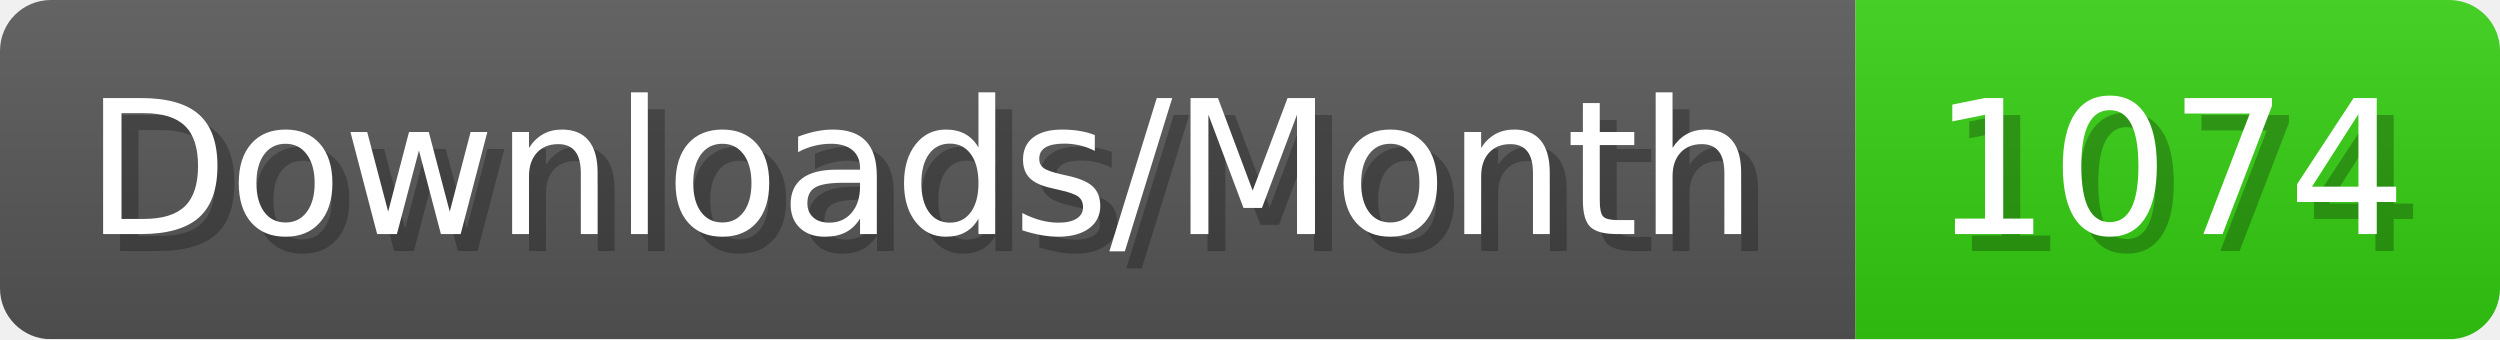
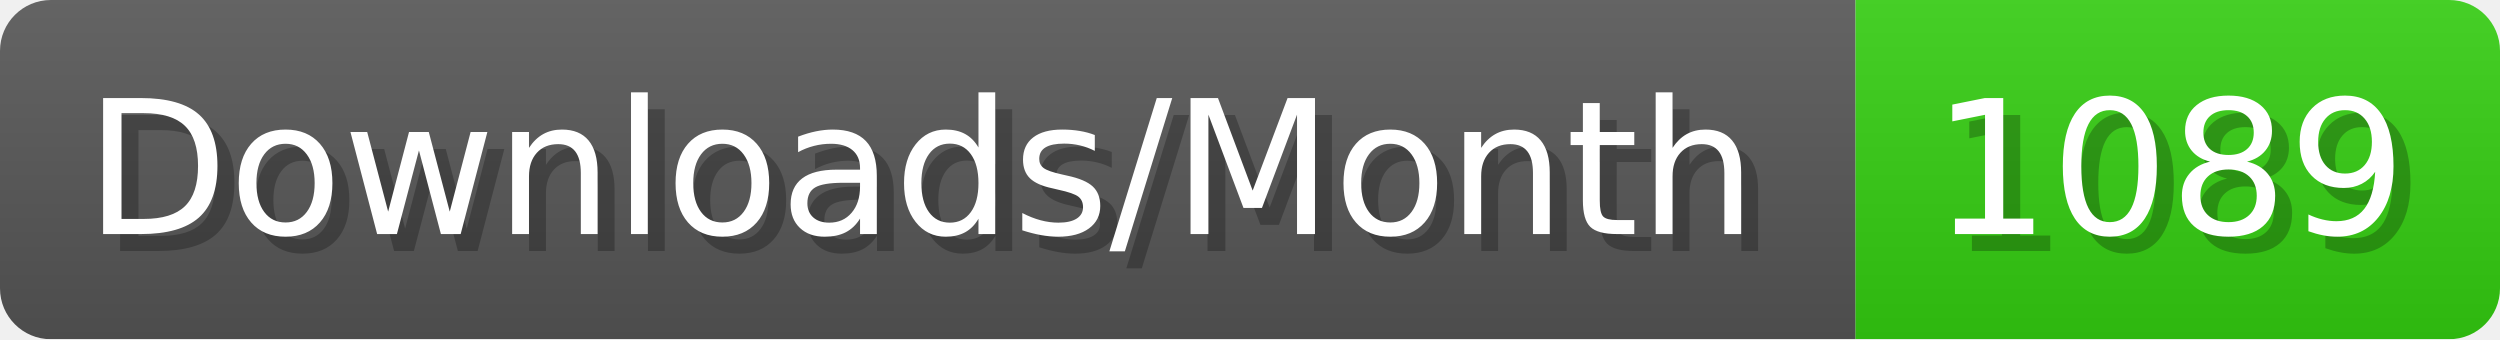
- <svg xmlns="http://www.w3.org/2000/svg" width="147.4" height="20" viewBox="0 0 1474 200" role="img" aria-label="Downloads/Month: 1074">
+ <svg xmlns="http://www.w3.org/2000/svg" width="147.4" height="20" viewBox="0 0 1474 200" role="img" aria-label="Downloads/Month: 1089">
  <linearGradient id="YlXUI" x2="0" y2="100%">
    <stop offset="0" stop-opacity=".1" stop-color="#EEE" />
    <stop offset="1" stop-opacity=".1" />
  </linearGradient>
  <mask id="JHhop">
    <rect width="1474" height="200" rx="30" fill="#FFF" />
  </mask>
  <g mask="url(#JHhop)">
    <rect width="1094" height="200" fill="#555" />
    <rect width="380" height="200" fill="#3C1" x="1094" />
    <rect width="1474" height="200" fill="url(#YlXUI)" />
  </g>
  <g aria-hidden="true" fill="#fff" text-anchor="start" font-family="Verdana,DejaVu Sans,sans-serif" font-size="110">
    <text x="60" y="148" textLength="994" fill="#000" opacity="0.25">Downloads/Month</text>
    <text x="50" y="138" textLength="994">Downloads/Month</text>
-     <text x="1149" y="148" textLength="280" fill="#000" opacity="0.25">1074</text>
-     <text x="1139" y="138" textLength="280">1074</text>
+     <text x="1149" y="148" textLength="280" fill="#000" opacity="0.25">1089</text>
+     <text x="1139" y="138" textLength="280">1089</text>
  </g>
</svg>
